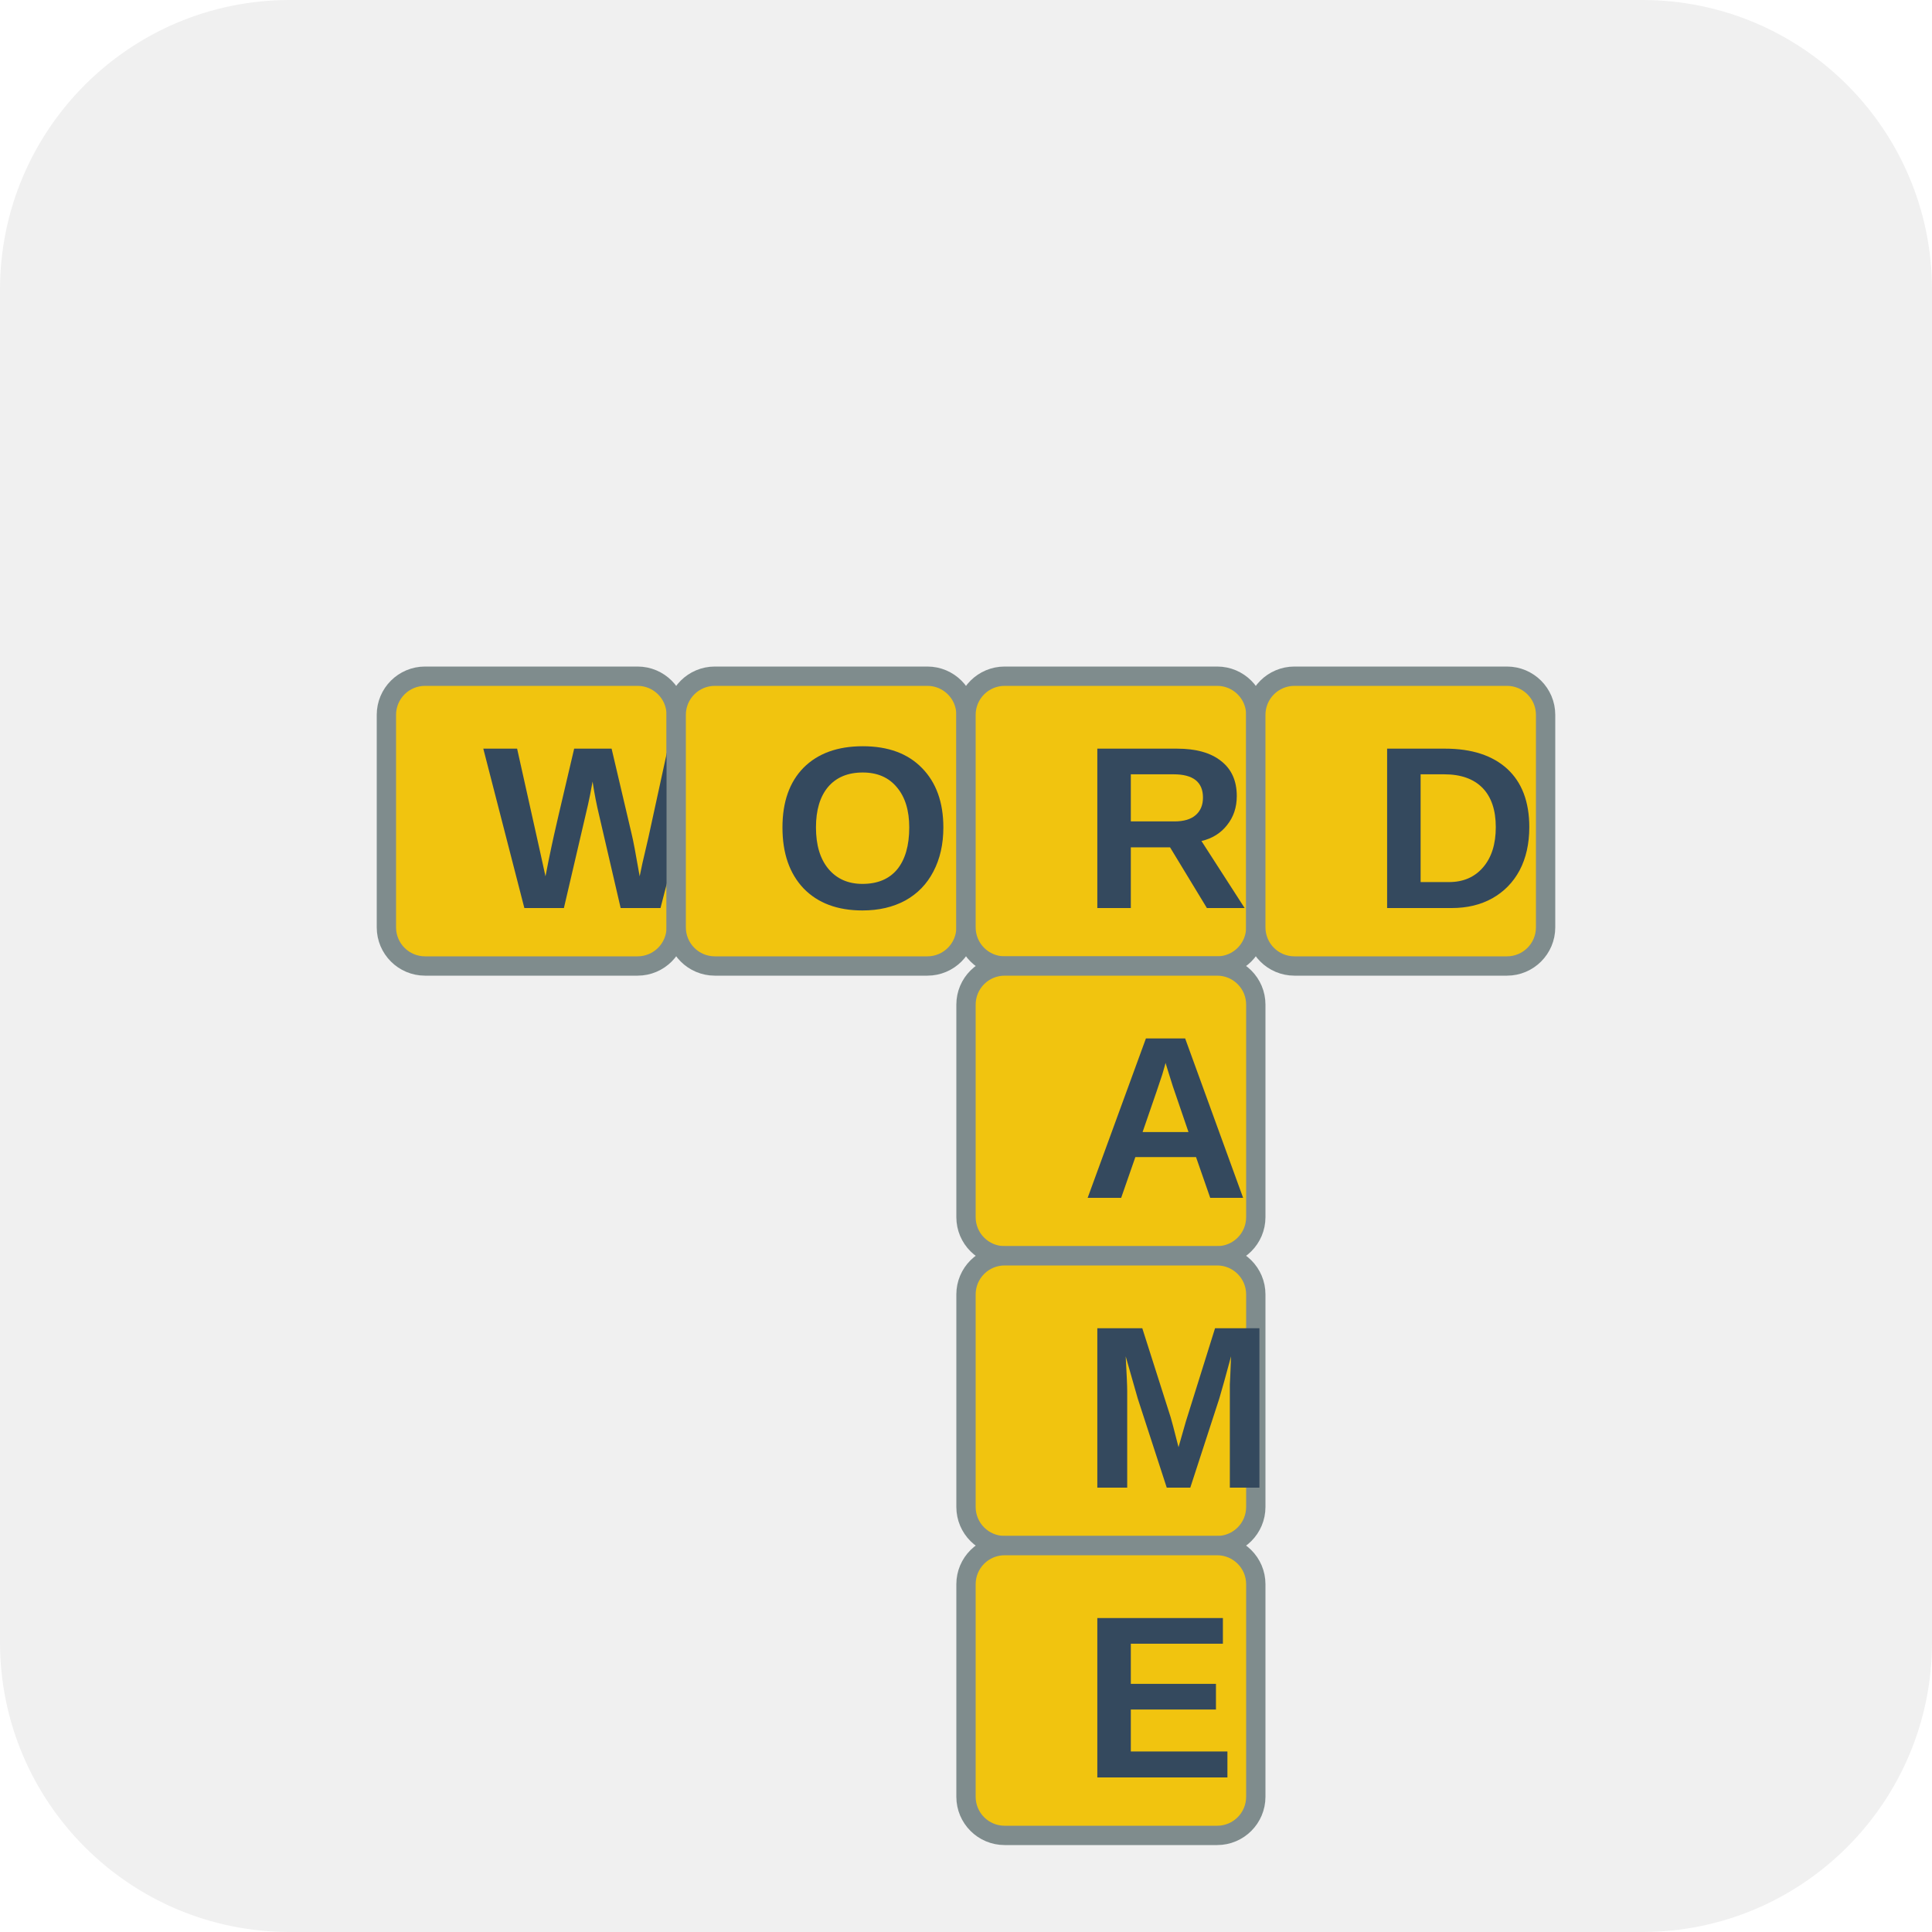
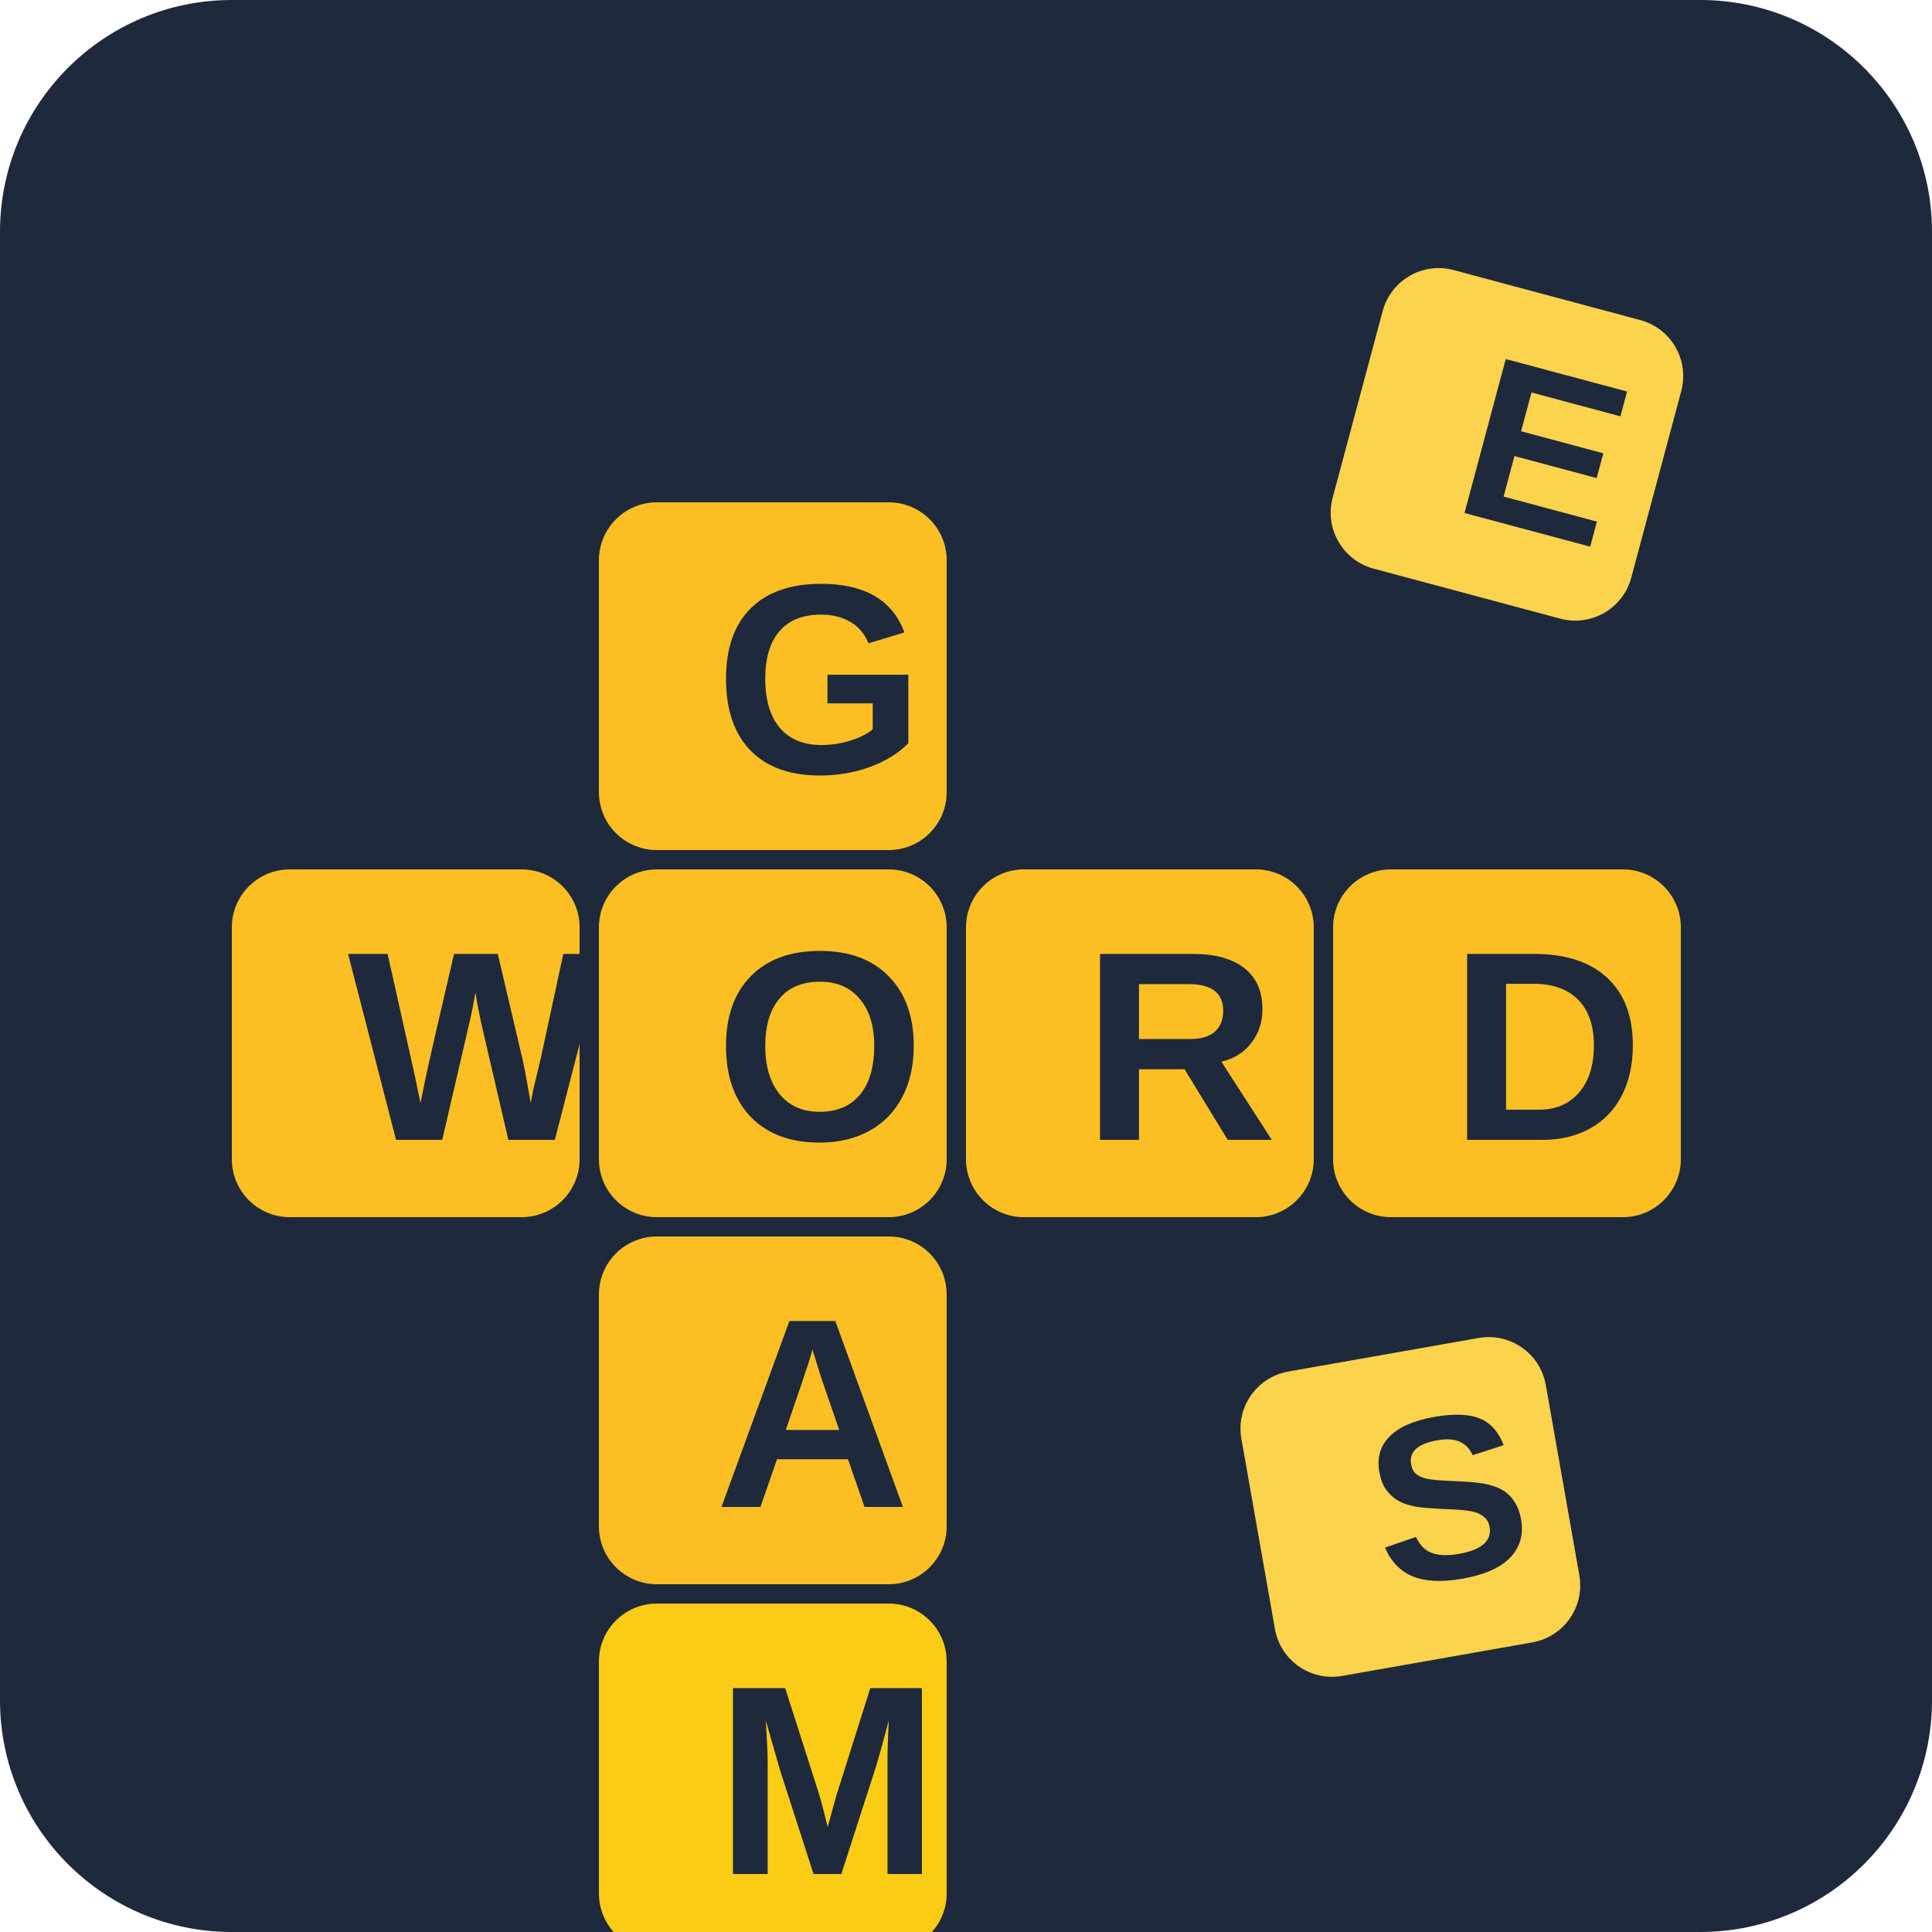
<svg xmlns="http://www.w3.org/2000/svg" viewBox="0 0 100 100" width="100" height="100">
-   <rect width="100" height="100" fill="#f0f0f0" rx="15" ry="15" />
-   <g transform="translate(20, 35)">
-     <rect x="0" y="0" width="15" height="15" fill="#F1C40F" stroke="#7F8C8D" stroke-width="1" rx="2" ry="2" />
-     <text x="5" y="12" font-family="Arial" font-weight="bold" font-size="12" fill="#34495E">W</text>
-     <rect x="15" y="0" width="15" height="15" fill="#F1C40F" stroke="#7F8C8D" stroke-width="1" rx="2" ry="2" />
-     <text x="20" y="12" font-family="Arial" font-weight="bold" font-size="12" fill="#34495E">O</text>
-     <rect x="30" y="0" width="15" height="15" fill="#F1C40F" stroke="#7F8C8D" stroke-width="1" rx="2" ry="2" />
-     <text x="36" y="12" font-family="Arial" font-weight="bold" font-size="12" fill="#34495E">R</text>
-     <rect x="45" y="0" width="15" height="15" fill="#F1C40F" stroke="#7F8C8D" stroke-width="1" rx="2" ry="2" />
-     <text x="51" y="12" font-family="Arial" font-weight="bold" font-size="12" fill="#34495E">D</text>
-     <rect x="30" y="15" width="15" height="15" fill="#F1C40F" stroke="#7F8C8D" stroke-width="1" rx="2" ry="2" />
-     <text x="36" y="27" font-family="Arial" font-weight="bold" font-size="12" fill="#34495E">A</text>
-     <rect x="30" y="30" width="15" height="15" fill="#F1C40F" stroke="#7F8C8D" stroke-width="1" rx="2" ry="2" />
-     <text x="36" y="42" font-family="Arial" font-weight="bold" font-size="12" fill="#34495E">M</text>
-     <rect x="30" y="45" width="15" height="15" fill="#F1C40F" stroke="#7F8C8D" stroke-width="1" rx="2" ry="2" />
-     <text x="36" y="57" font-family="Arial" font-weight="bold" font-size="12" fill="#34495E">E</text>
+   <rect width="100" height="100" fill="#1e293b" rx="12" />
+   <g transform="translate(12, 20)">
+     <rect x="0" y="25" width="18" height="18" fill="#fbbf24" rx="3" />
+     <text x="6" y="39" font-family="Arial, sans-serif" font-size="14" font-weight="bold" fill="#1e293b">W</text>
+     <rect x="19" y="25" width="18" height="18" fill="#fbbf24" rx="3" />
+     <text x="25" y="39" font-family="Arial, sans-serif" font-size="14" font-weight="bold" fill="#1e293b">O</text>
+     <rect x="38" y="25" width="18" height="18" fill="#fbbf24" rx="3" />
+     <text x="44" y="39" font-family="Arial, sans-serif" font-size="14" font-weight="bold" fill="#1e293b">R</text>
+     <rect x="57" y="25" width="18" height="18" fill="#fbbf24" rx="3" />
+     <text x="63" y="39" font-family="Arial, sans-serif" font-size="14" font-weight="bold" fill="#1e293b">D</text>
+     <rect x="19" y="6" width="18" height="18" fill="#fbbf24" rx="3" />
+     <text x="25" y="20" font-family="Arial, sans-serif" font-size="14" font-weight="bold" fill="#1e293b">G</text>
+     <rect x="19" y="44" width="18" height="18" fill="#fbbf24" rx="3" />
+     <text x="25" y="58" font-family="Arial, sans-serif" font-size="14" font-weight="bold" fill="#1e293b">A</text>
+     <rect x="19" y="63" width="18" height="18" fill="#facc15" rx="3" />
+     <text x="25" y="77" font-family="Arial, sans-serif" font-size="14" font-weight="bold" fill="#1e293b">M</text>
  </g>
+   <rect x="70" y="15" width="16" height="16" fill="#fcd34d" rx="3" transform="rotate(15, 78, 23)" />
+   <text x="76" y="27" font-family="Arial, sans-serif" font-size="12" font-weight="bold" fill="#1e293b" transform="rotate(15, 78, 23)">E</text>
+   <rect x="65" y="70" width="16" height="16" fill="#fcd34d" rx="3" transform="rotate(-10, 73, 78)" />
+   <text x="71" y="82" font-family="Arial, sans-serif" font-size="12" font-weight="bold" fill="#1e293b" transform="rotate(-10, 73, 78)">S</text>
</svg>
